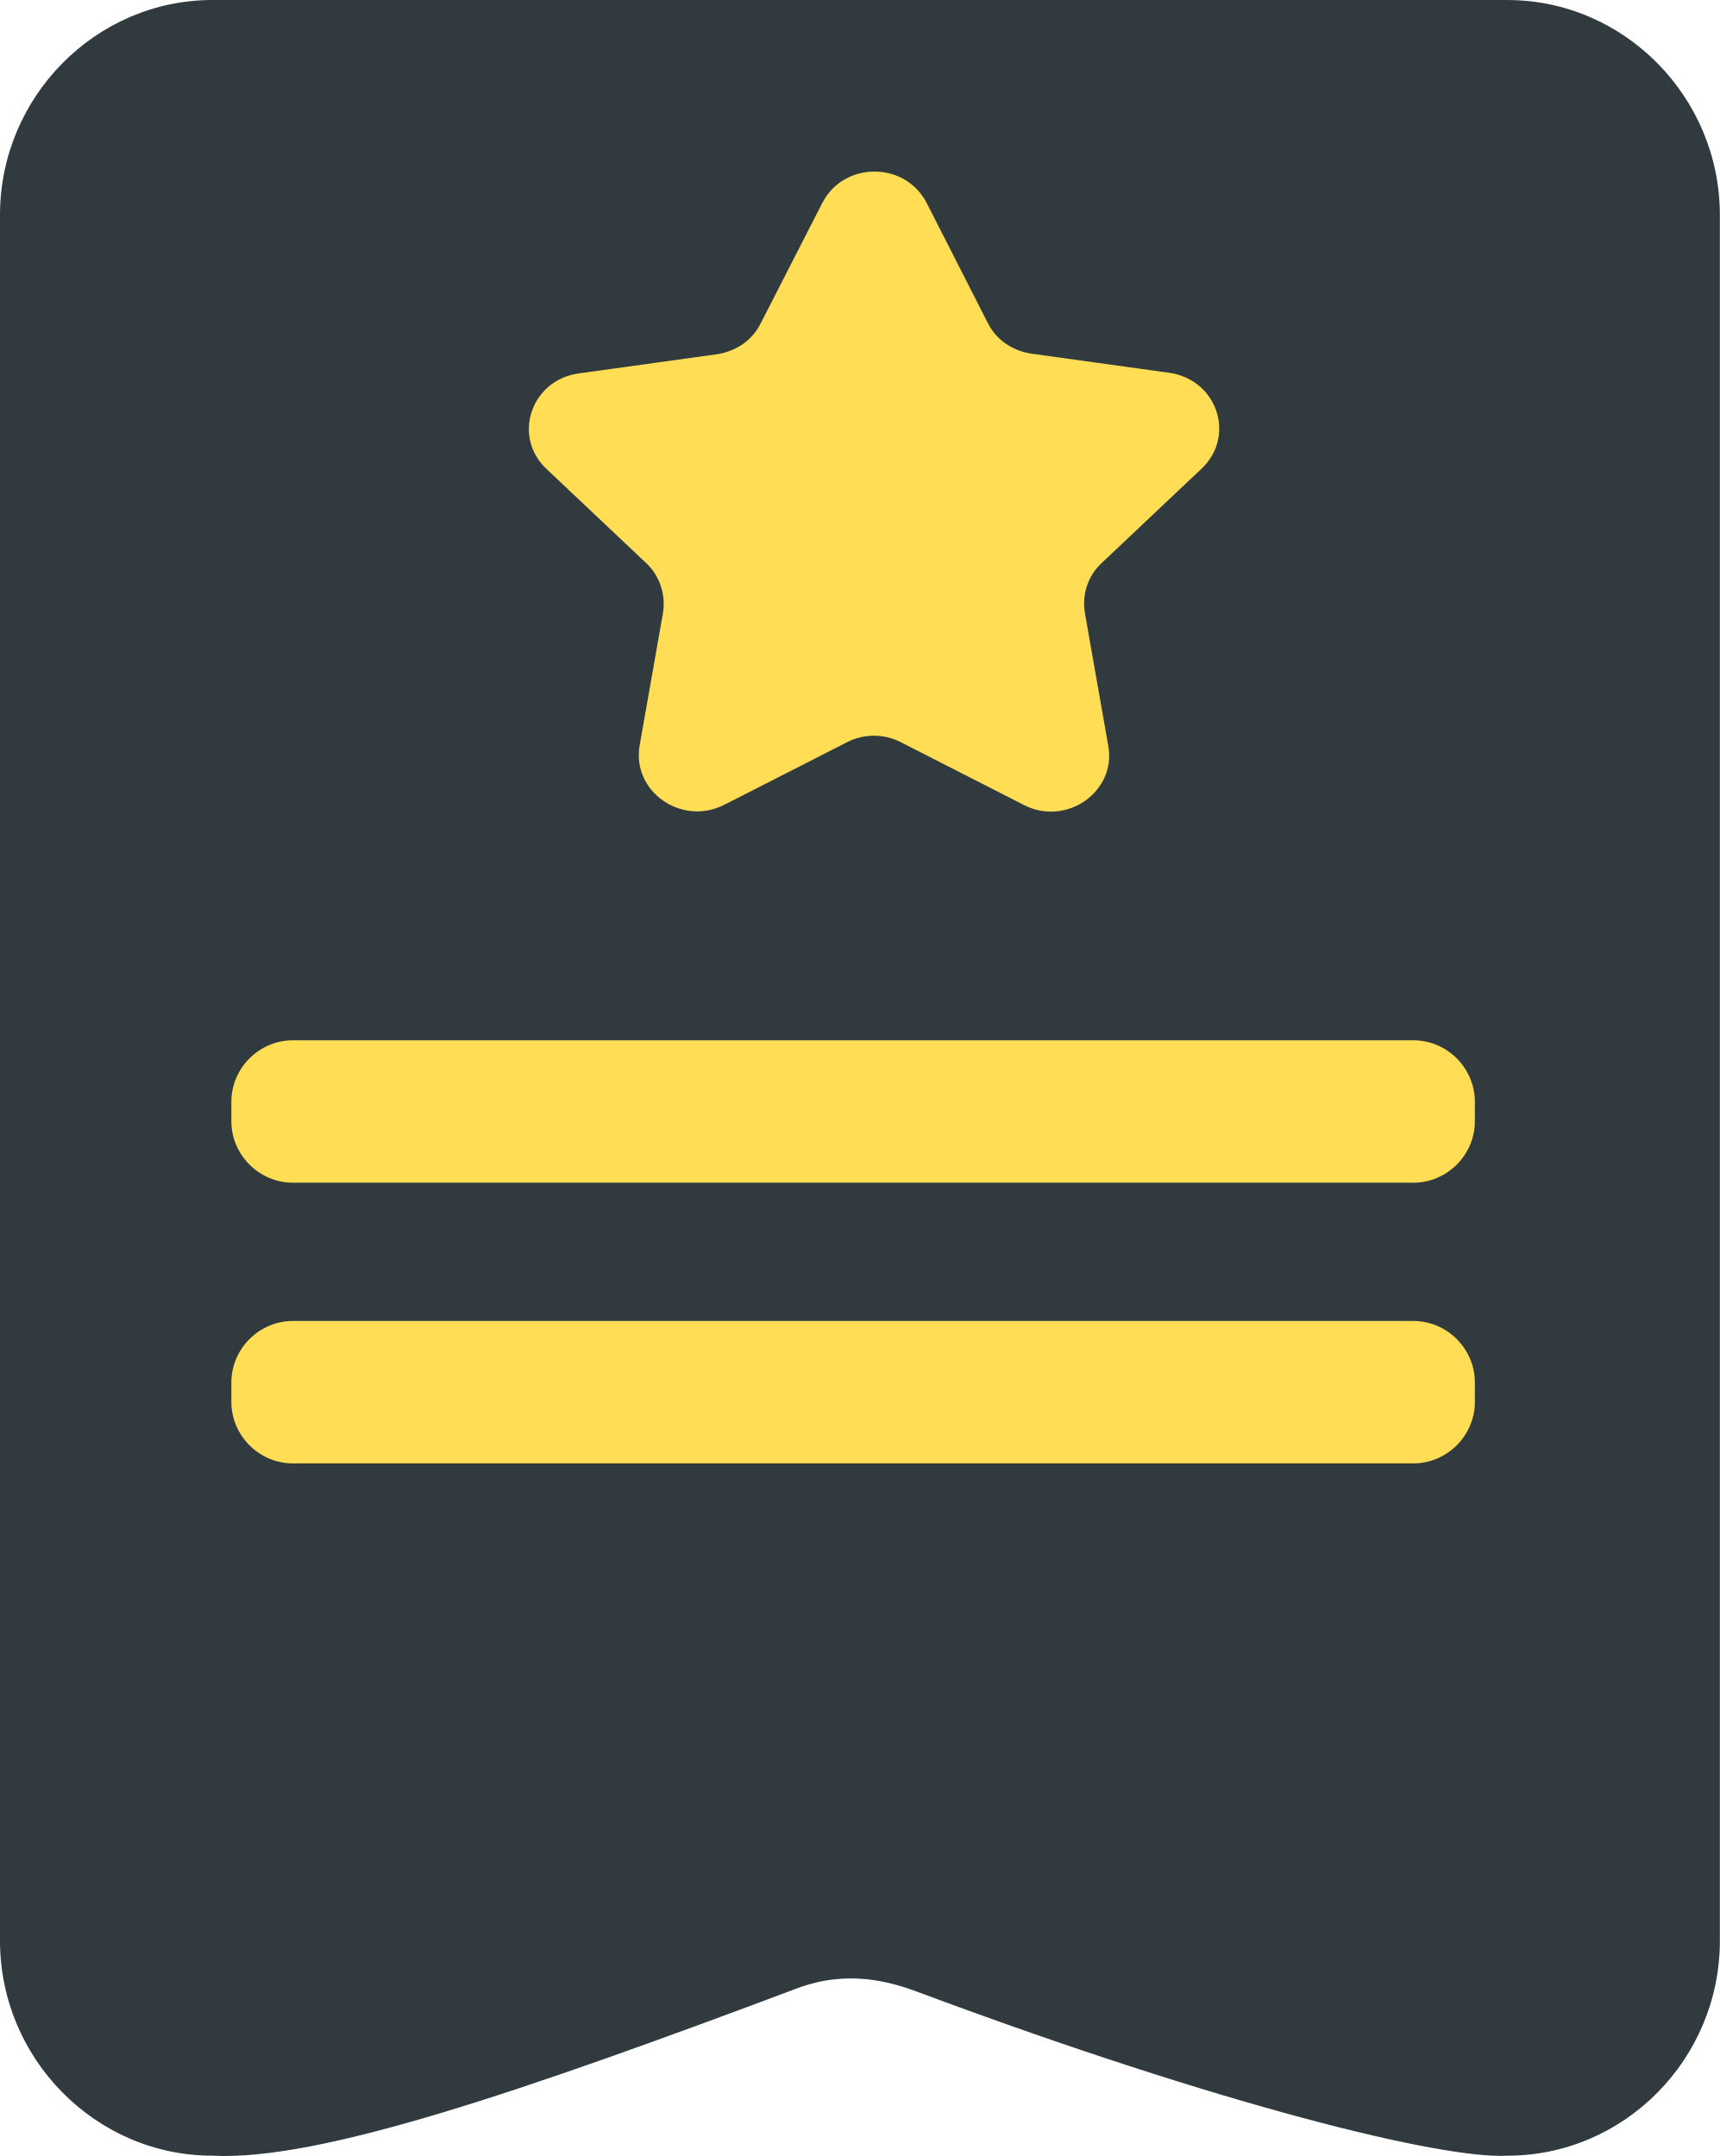
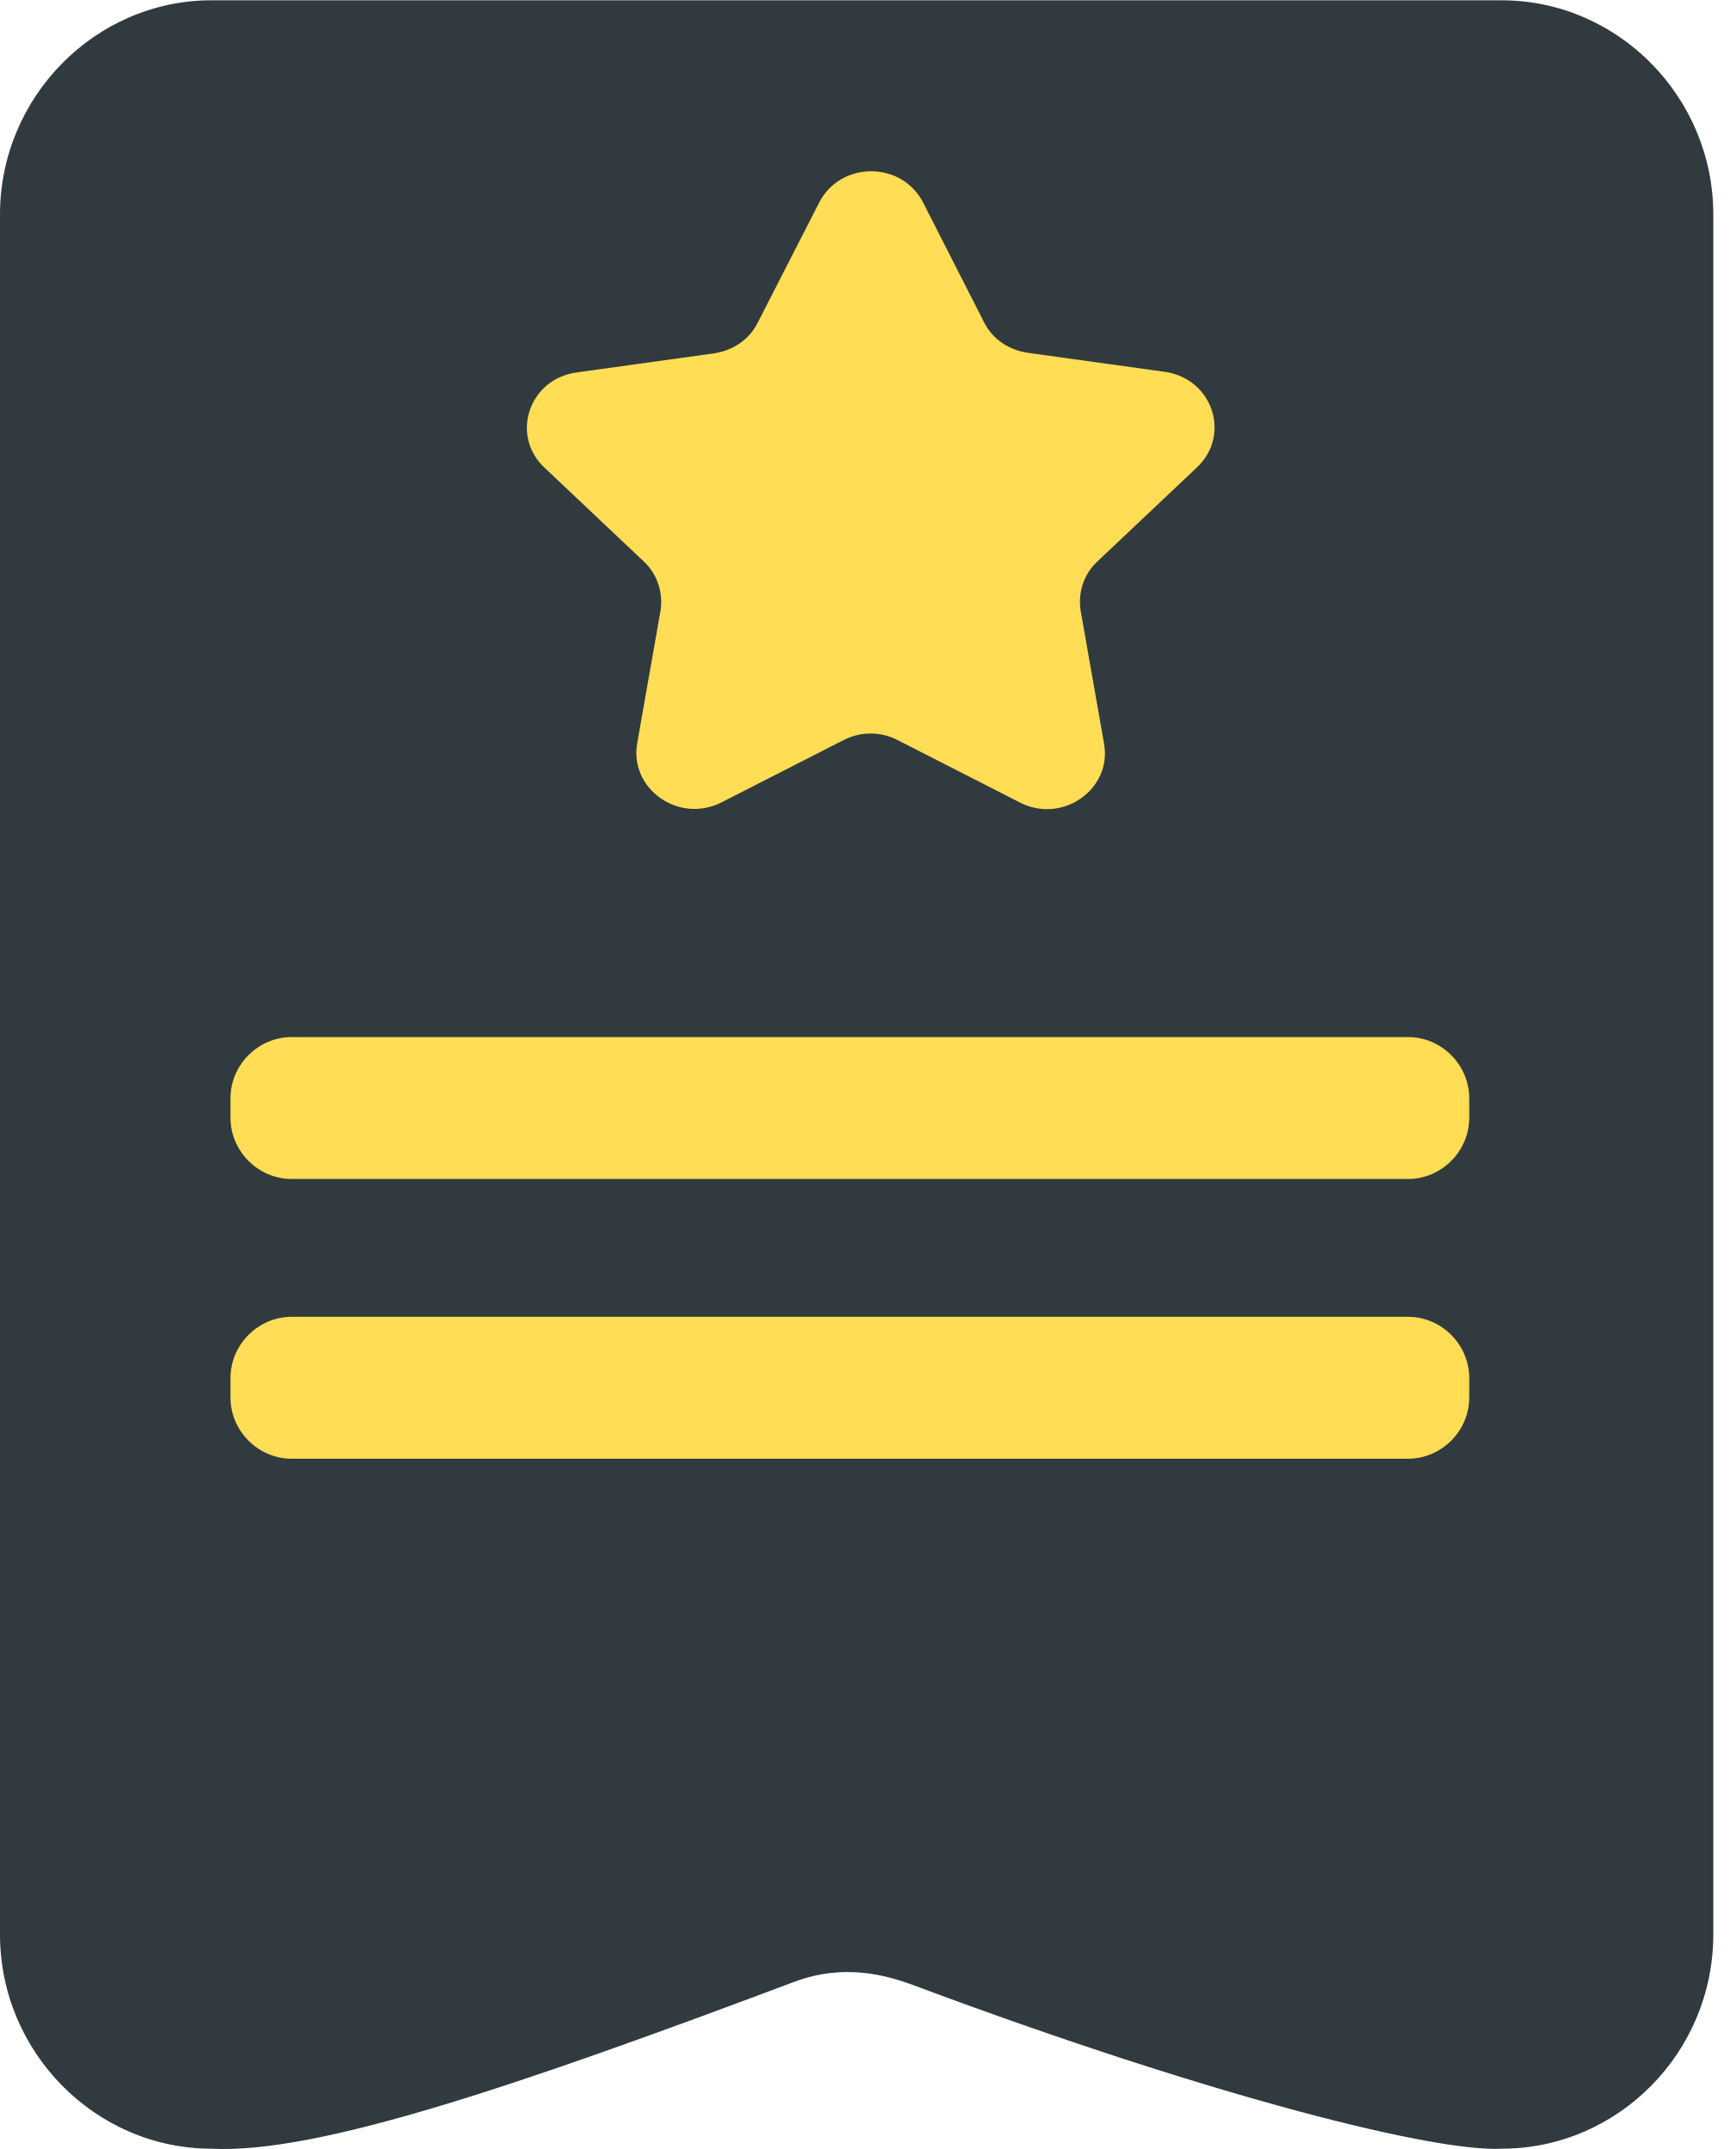
- <svg xmlns="http://www.w3.org/2000/svg" enable-background="new 0 0 512 512" id="Layer_1" version="1.1" viewBox="0 0 78.338 98.225" xml:space="preserve" width="78.338" height="98.225">
+ <svg xmlns="http://www.w3.org/2000/svg" enable-background="new 0 0 512 512" id="Layer_1" version="1.1" viewBox="0 0 79.338 98.238" xml:space="preserve" width="79.338" height="98.238">
  <defs id="defs7" />
-   <path d="m 68.661,-1.1444092e-5 -58.984,0 C 4.359,-1.1444092e-5 0,4.416 0,9.792 L 0,88.419 c 0,5.376 4.359,9.792 9.677,9.792 4.858,0.251 14.112,-2.923 26.65,-7.632 2.266,-0.844 4.186,-0.31 5.472,0.17 13.92,5.197 23.924,7.629 26.862,7.462 5.319,0 9.677,-4.397 9.677,-9.792 l 0,-78.626 c 0,-5.376 -4.359,-9.792 -9.677,-9.792 z" id="PapyrusPath" style="fill:#303a3f" />
-   <path d="m 26.373,17.011 6.279,-0.872 c 0.874,-0.132 1.611,-0.634 1.993,-1.4 l 2.812,-5.496 c 0.983,-1.903 3.767,-1.903 4.75,0 l 2.785,5.47 c 0.382,0.766 1.119,1.268 1.993,1.4 l 6.279,0.872 c 2.184,0.317 3.03,2.88 1.474,4.36 l -4.559,4.307 c -0.628,0.581 -0.901,1.427 -0.764,2.272 l 1.065,6.051 c 0.382,2.088 -1.911,3.699 -3.849,2.695 l -5.596,-2.854 c -0.764,-0.396 -1.693,-0.396 -2.457,0 l -5.596,2.854 c -1.938,0.978 -4.204,-0.608 -3.849,-2.695 l 1.065,-6.051 C 30.331,27.105 30.058,26.233 29.43,25.651 l -4.532,-4.281 C 23.315,19.891 24.189,17.301 26.373,17.011 Z m 40.806,46.857 c 0,1.536 -1.267,2.803 -2.803,2.803 l -51.035,0 c -1.536,0 -2.803,-1.267 -2.803,-2.803 l 0,-0.883 c 0,-1.536 1.267,-2.803 2.803,-2.803 l 51.035,0 c 1.536,0 2.803,1.267 2.803,2.803 z m 0,-12.788 c 0,1.536 -1.267,2.803 -2.803,2.803 l -51.035,0 c -1.536,0 -2.803,-1.267 -2.803,-2.803 l 0,-0.883 c 0,-1.536 1.267,-2.803 2.803,-2.803 l 51.035,0 c 1.536,0 2.803,1.267 2.803,2.803 z" id="estrellaYLineas" style="opacity:1;fill:#ffdd55;fill-opacity:1" />
+   <path d="m 68.661,0.013 -58.984,0 C 4.359,0.013 0,4.43 0,9.806 L 0,88.432 c 0,5.376 4.359,9.792 9.677,9.792 4.858,0.251 14.112,-2.923 26.65,-7.632 2.266,-0.844 4.186,-0.31 5.472,0.17 13.92,5.197 23.924,7.629 26.862,7.462 5.319,0 9.677,-4.397 9.677,-9.792 l 0,-78.626 c 0,-5.376 -4.359,-9.792 -9.677,-9.792 z" id="FondoNegro" style="fill:#303a3f" />
+   <path d="m 26.373,17.024 6.279,-0.872 c 0.874,-0.132 1.611,-0.634 1.993,-1.4 l 2.812,-5.496 c 0.983,-1.903 3.767,-1.903 4.75,0 l 2.785,5.47 c 0.382,0.766 1.119,1.268 1.993,1.4 l 6.279,0.872 c 2.184,0.317 3.03,2.88 1.474,4.36 l -4.559,4.307 c -0.628,0.581 -0.901,1.427 -0.764,2.272 l 1.065,6.051 c 0.382,2.088 -1.911,3.699 -3.849,2.695 l -5.596,-2.854 c -0.764,-0.396 -1.693,-0.396 -2.457,0 l -5.596,2.854 c -1.938,0.978 -4.204,-0.608 -3.849,-2.695 l 1.065,-6.051 c 0.136,-0.819 -0.136,-1.691 -0.764,-2.272 l -4.532,-4.281 C 23.315,19.905 24.189,17.315 26.373,17.024 Z m 40.806,46.857 c 0,1.536 -1.267,2.803 -2.803,2.803 l -51.035,0 c -1.536,0 -2.803,-1.267 -2.803,-2.803 l 0,-0.883 c 0,-1.536 1.267,-2.803 2.803,-2.803 l 51.035,0 c 1.536,0 2.803,1.267 2.803,2.803 z m 0,-12.788 c 0,1.536 -1.267,2.803 -2.803,2.803 l -51.035,0 c -1.536,0 -2.803,-1.267 -2.803,-2.803 l 0,-0.883 c 0,-1.536 1.267,-2.803 2.803,-2.803 l 51.035,0 c 1.536,0 2.803,1.267 2.803,2.803 z" id="estrellaYLineas" style="opacity:1;fill:#ffdd55;fill-opacity:1" />
+   <path d="m 68.661,0.027 -14.746,0 -14.746,0 -14.746,0 -14.746,0 L 5.921,0.801 2.844,2.907 0.764,6.022 0,9.82 0,29.476 l 0,19.657 0,19.657 0,19.657 0.764,3.798 2.08,3.114 3.077,2.106 3.756,0.774 4.45,-0.424 5.995,-1.532 7.435,-2.462 8.77,-3.214 1.63,-0.397 1.473,-0.015 1.29,0.234 1.079,0.348 9.657,3.382 7.893,2.361 5.833,1.355 3.479,0.365 3.756,-0.771 3.077,-2.102 2.08,-3.113 0.764,-3.806 0,-19.657 0,-19.657 0,-19.657 0,-19.657 -0.764,-3.798 -2.08,-3.114 -3.077,-2.106 z" id="PapyrusPath" style="fill:none" />
</svg>
